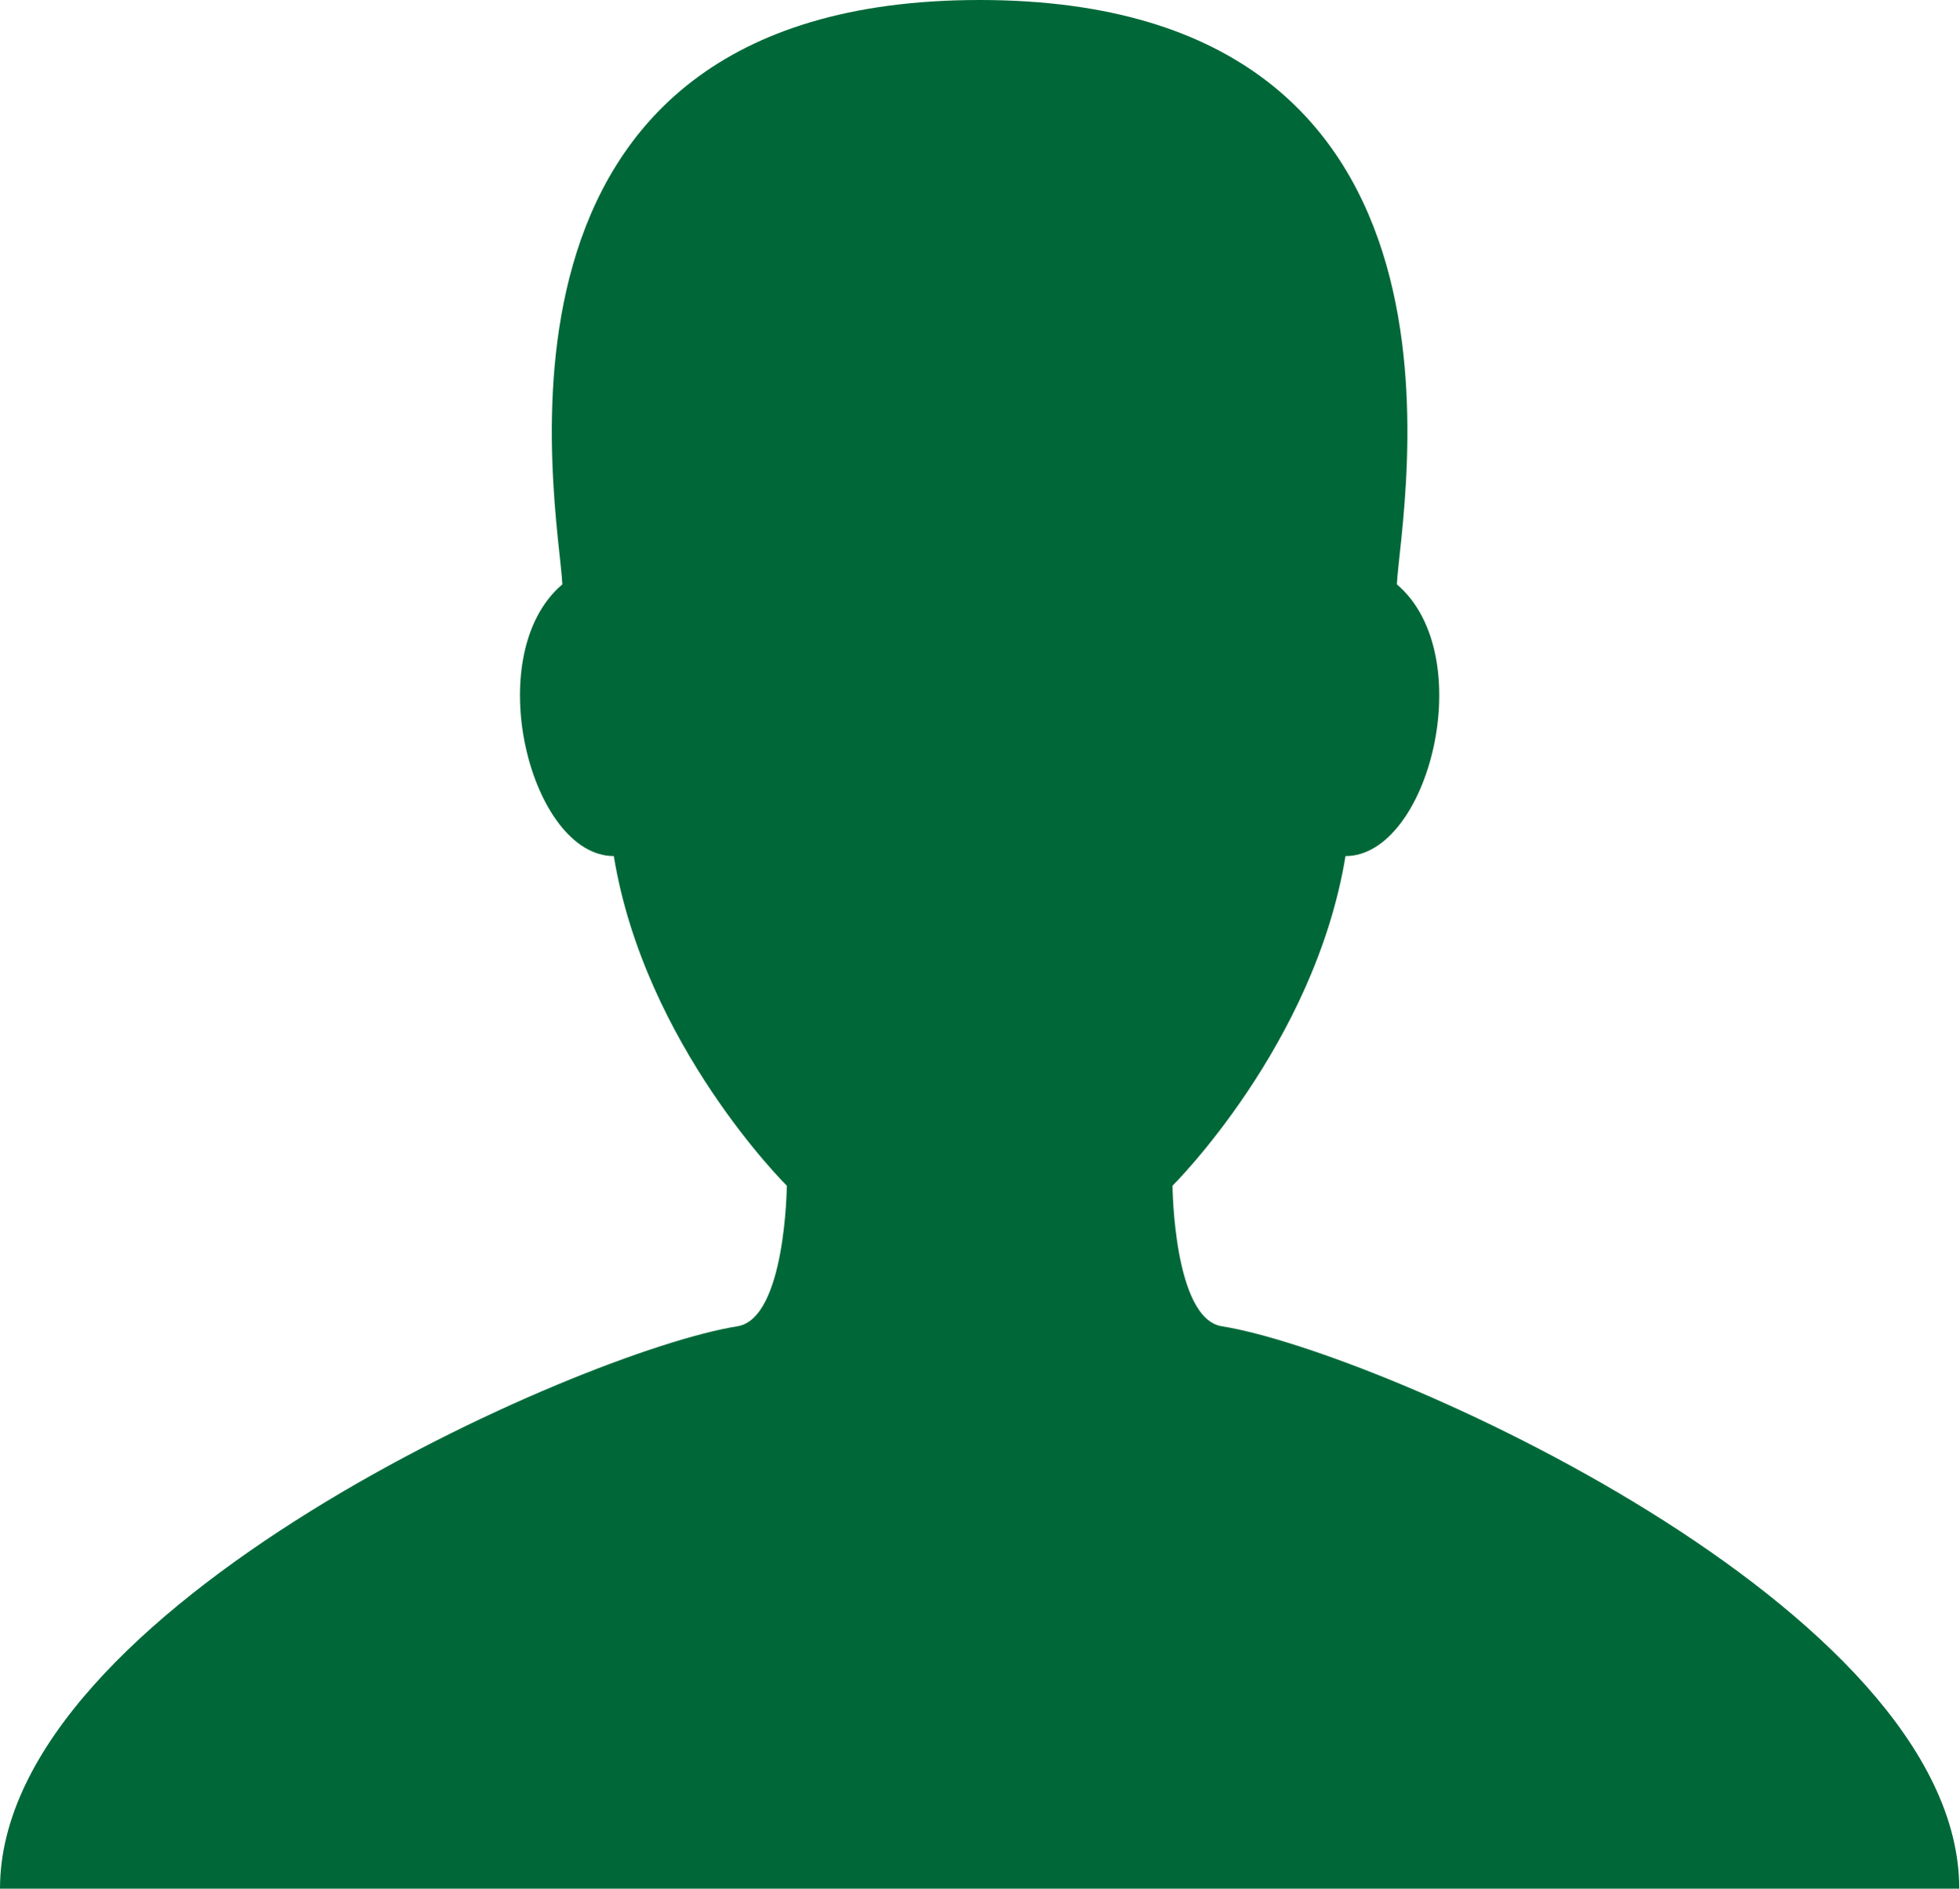
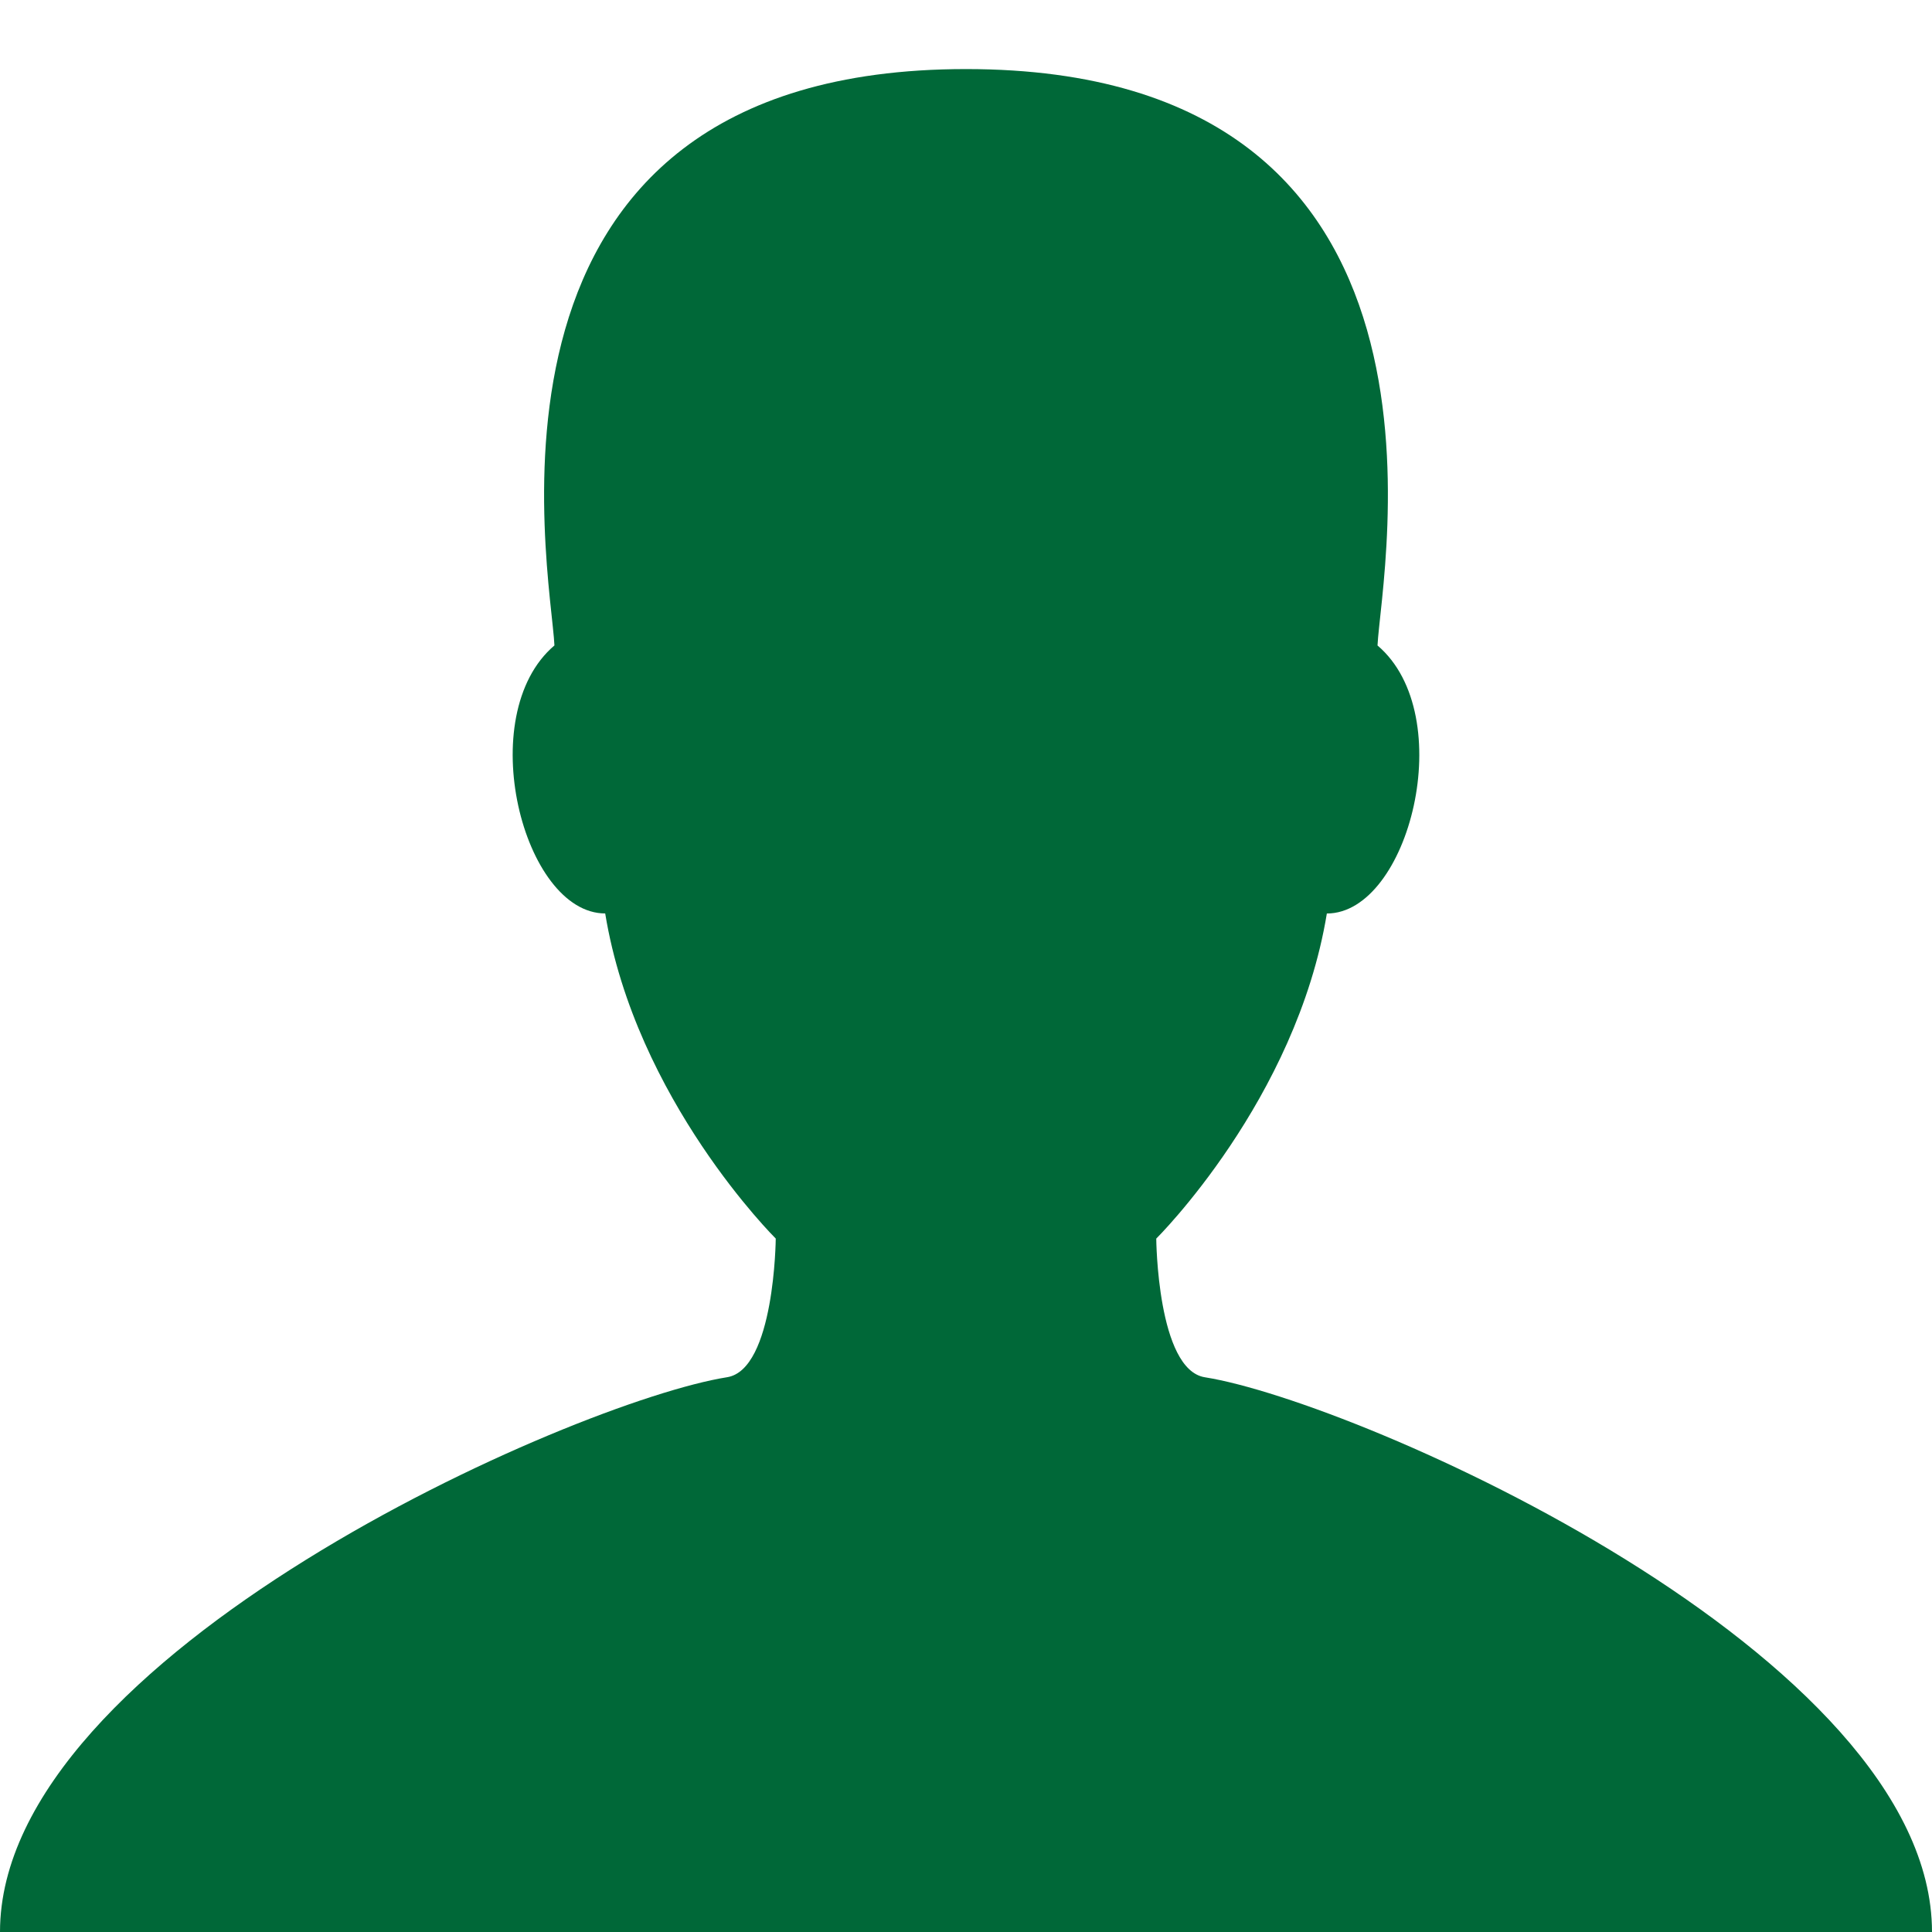
- <svg xmlns="http://www.w3.org/2000/svg" version="1.1" id="Layer_1" x="0px" y="0px" width="38.457px" height="37.082px" viewBox="0 0 38.457 37.082" enable-background="new 0 0 38.457 37.082" xml:space="preserve">
-   <path fill="#006838" d="M23.984,26.04c-0.949-0.15-0.969-2.76-0.969-2.76s2.787-2.76,3.396-6.472c1.635,0,2.643-3.945,1.008-5.335  C27.488,10.011,29.521,0,19.229,0s-8.26,10.011-8.191,11.473c-1.635,1.39-0.625,5.335,1.01,5.335  c0.607,3.712,3.396,6.472,3.396,6.472s-0.022,2.61-0.97,2.76C11.415,26.526,0,31.562,0,37.082h19.229h19.229  C38.457,31.562,27.043,26.526,23.984,26.04z" />
+ <svg xmlns="http://www.w3.org/2000/svg" version="1.1" id="Layer_1" x="0px" y="0px" width="40px" height="40px" viewBox="0 0 40 40" enable-background="new 0 0 40 40" xml:space="preserve">
+   <path fill="#006838" d="M24.946,28.515c-0.987-0.156-1.007-2.871-1.007-2.871s2.898-2.871,3.532-6.731  c1.7,0,2.749-4.104,1.049-5.549C28.591,11.842,30.706,1.43,20,1.43s-8.591,10.413-8.521,11.933c-1.7,1.445-0.649,5.549,1.051,5.549  c0.632,3.861,3.531,6.731,3.531,6.731s-0.022,2.715-1.008,2.871C11.873,29.021,0,34.258,0,40h20h20  C40,34.258,28.128,29.021,24.946,28.515z" />
</svg>
